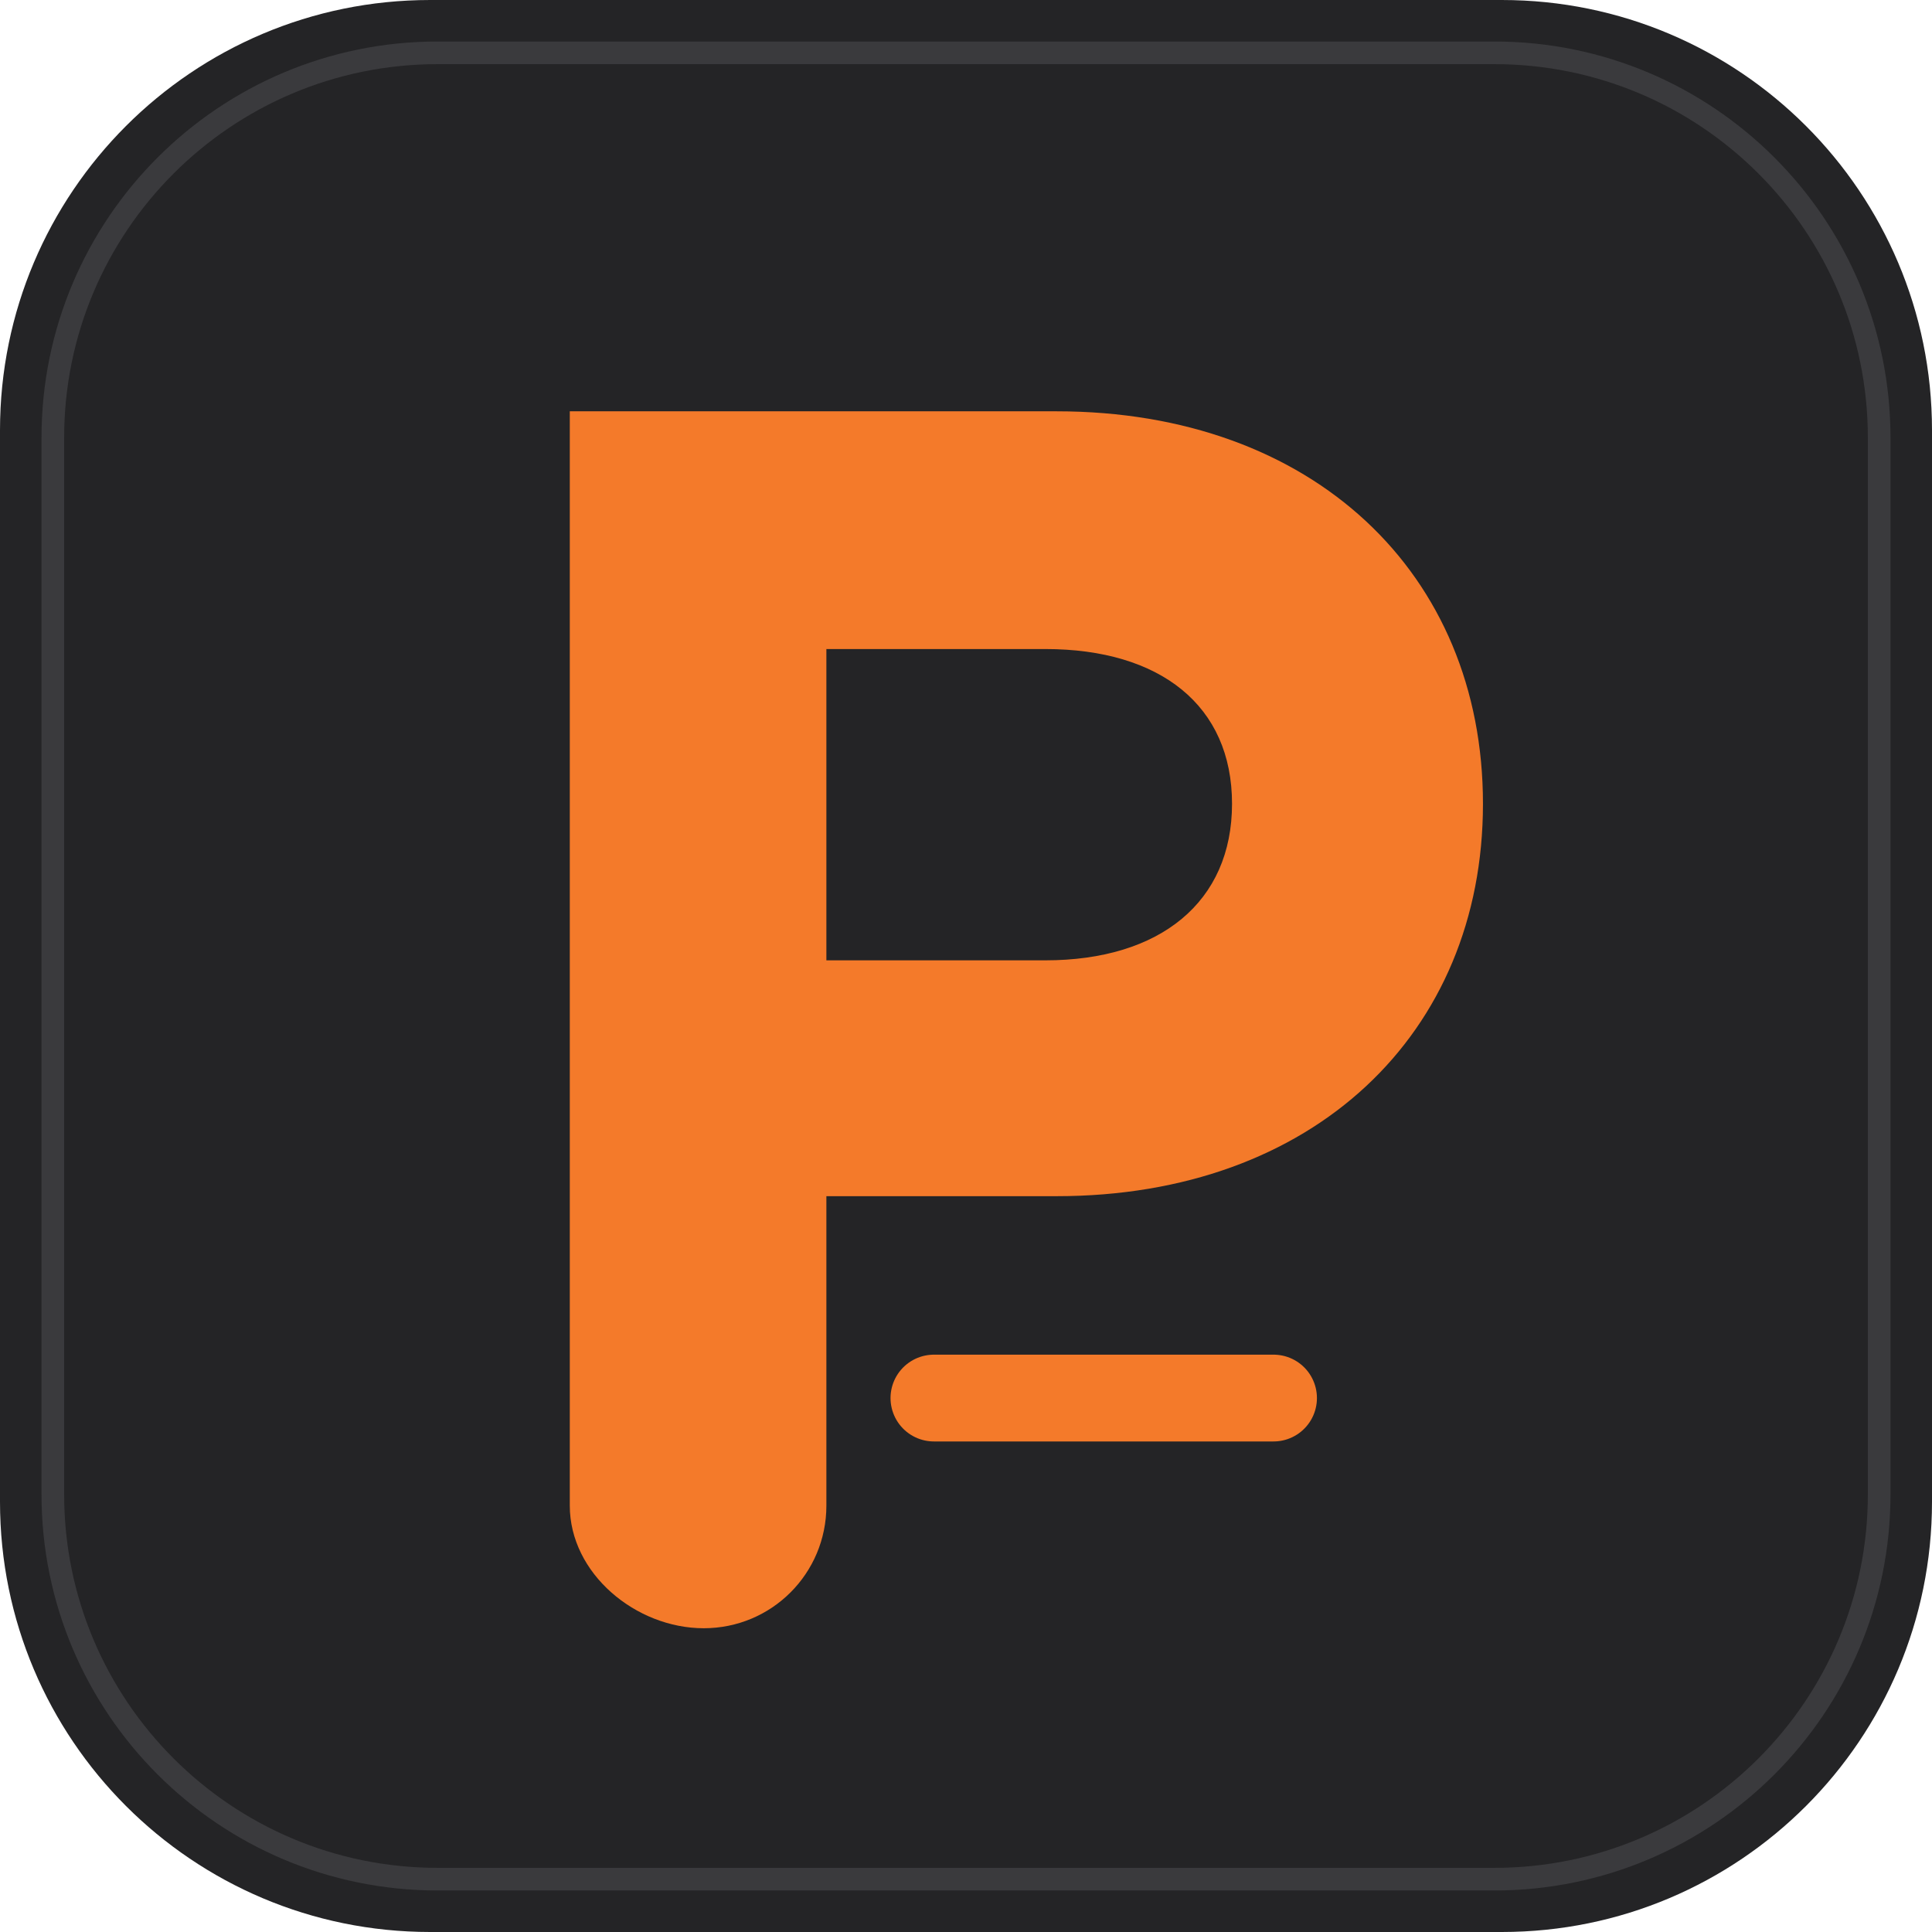
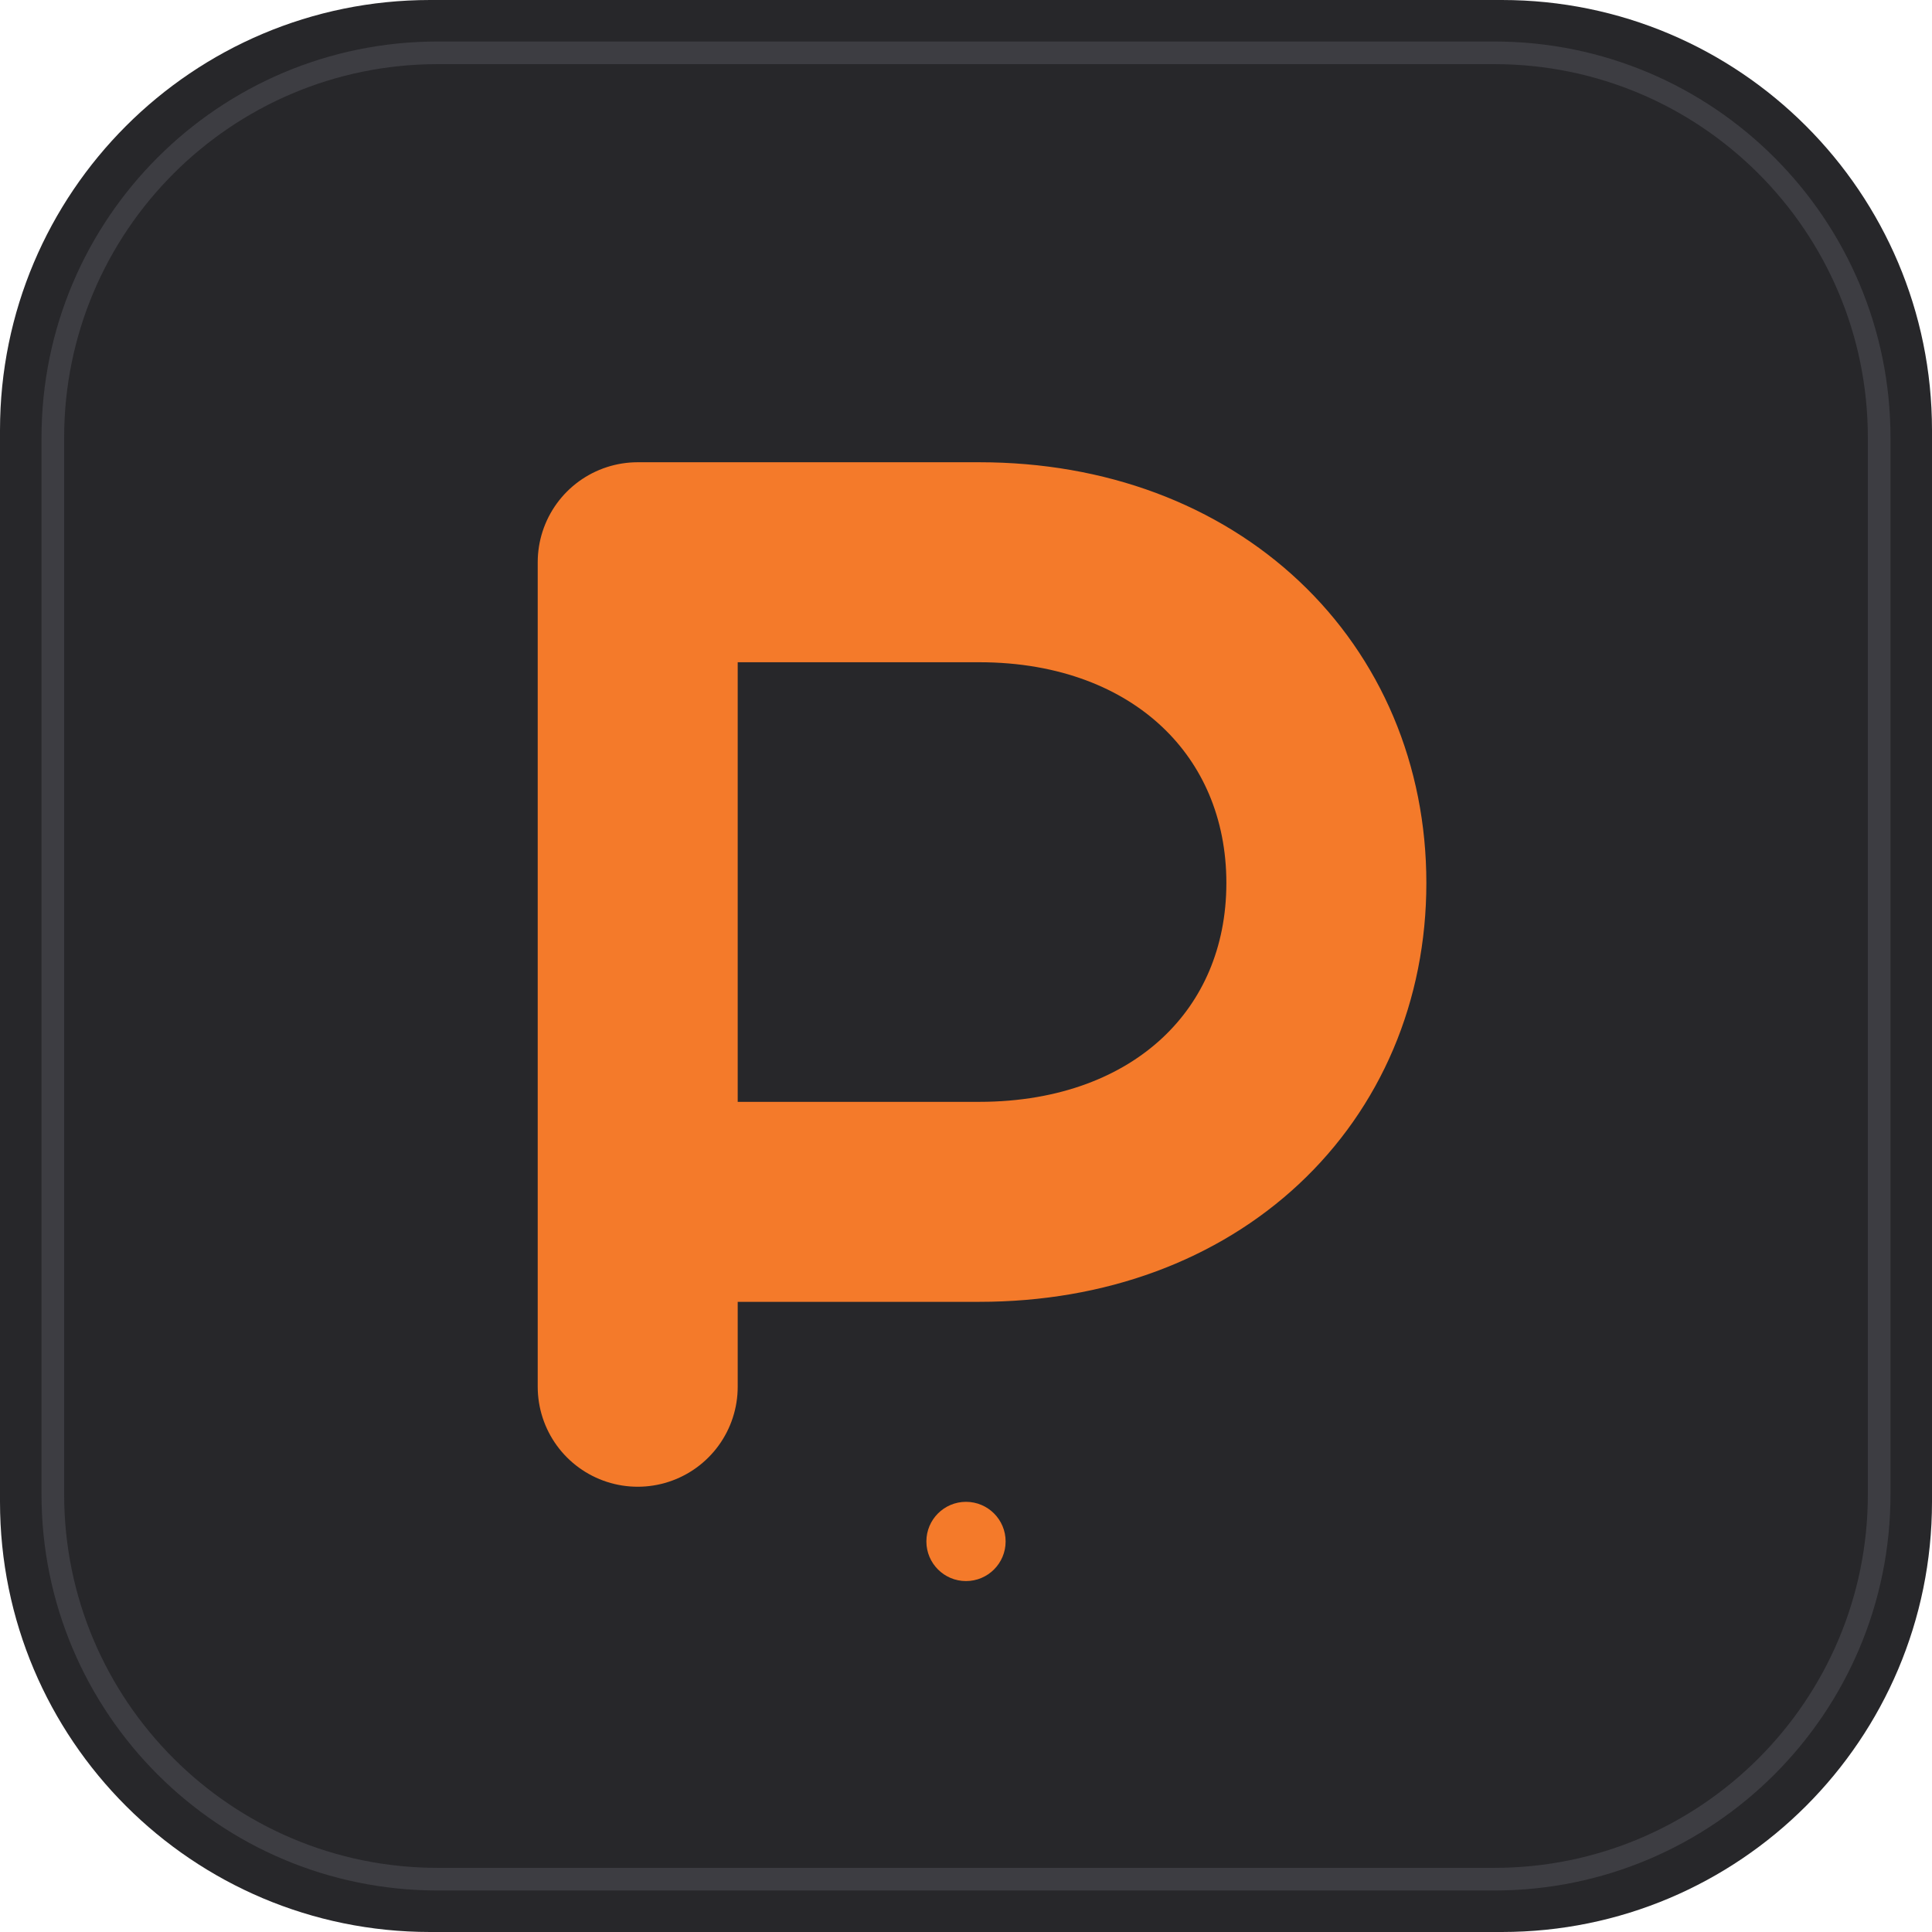
<svg xmlns="http://www.w3.org/2000/svg" width="1024" height="1024" viewBox="0 0 1024 1024">
-   <rect width="1024" height="1024" rx="228" fill="#242426" />
-   <rect x="28" y="28" width="968" height="968" rx="204" fill="none" stroke="#3A3A3D" stroke-width="12" />
-   <path fill="#F47A2A" fill-rule="evenodd" d="M302 218h258c136 0 226 86 226 208s-90 208-226 208H438v164c0 36-29 65-65 65s-71-29-71-65V218Zm136 126v165h116c61 0 99-31 99-83s-38-82-99-82H438Z" />
-   <path d="M495 741h180" fill="none" stroke="#F47A2A" stroke-linecap="round" stroke-width="46" />
+   <rect width="1024" height="1024" rx="228" fill="#27272A" />
+   <rect x="28" y="28" width="968" height="968" rx="204" fill="none" stroke="#3D3D42" stroke-width="12" />
+   <path d="M338 735V298h181c110 0 184 73 184 170s-74 169-184 169H338" fill="none" stroke="#F47A2A" stroke-linecap="round" stroke-linejoin="round" stroke-width="106" />
+   <circle cx="512" cy="817" r="21" fill="#F47A2A" />
</svg>
